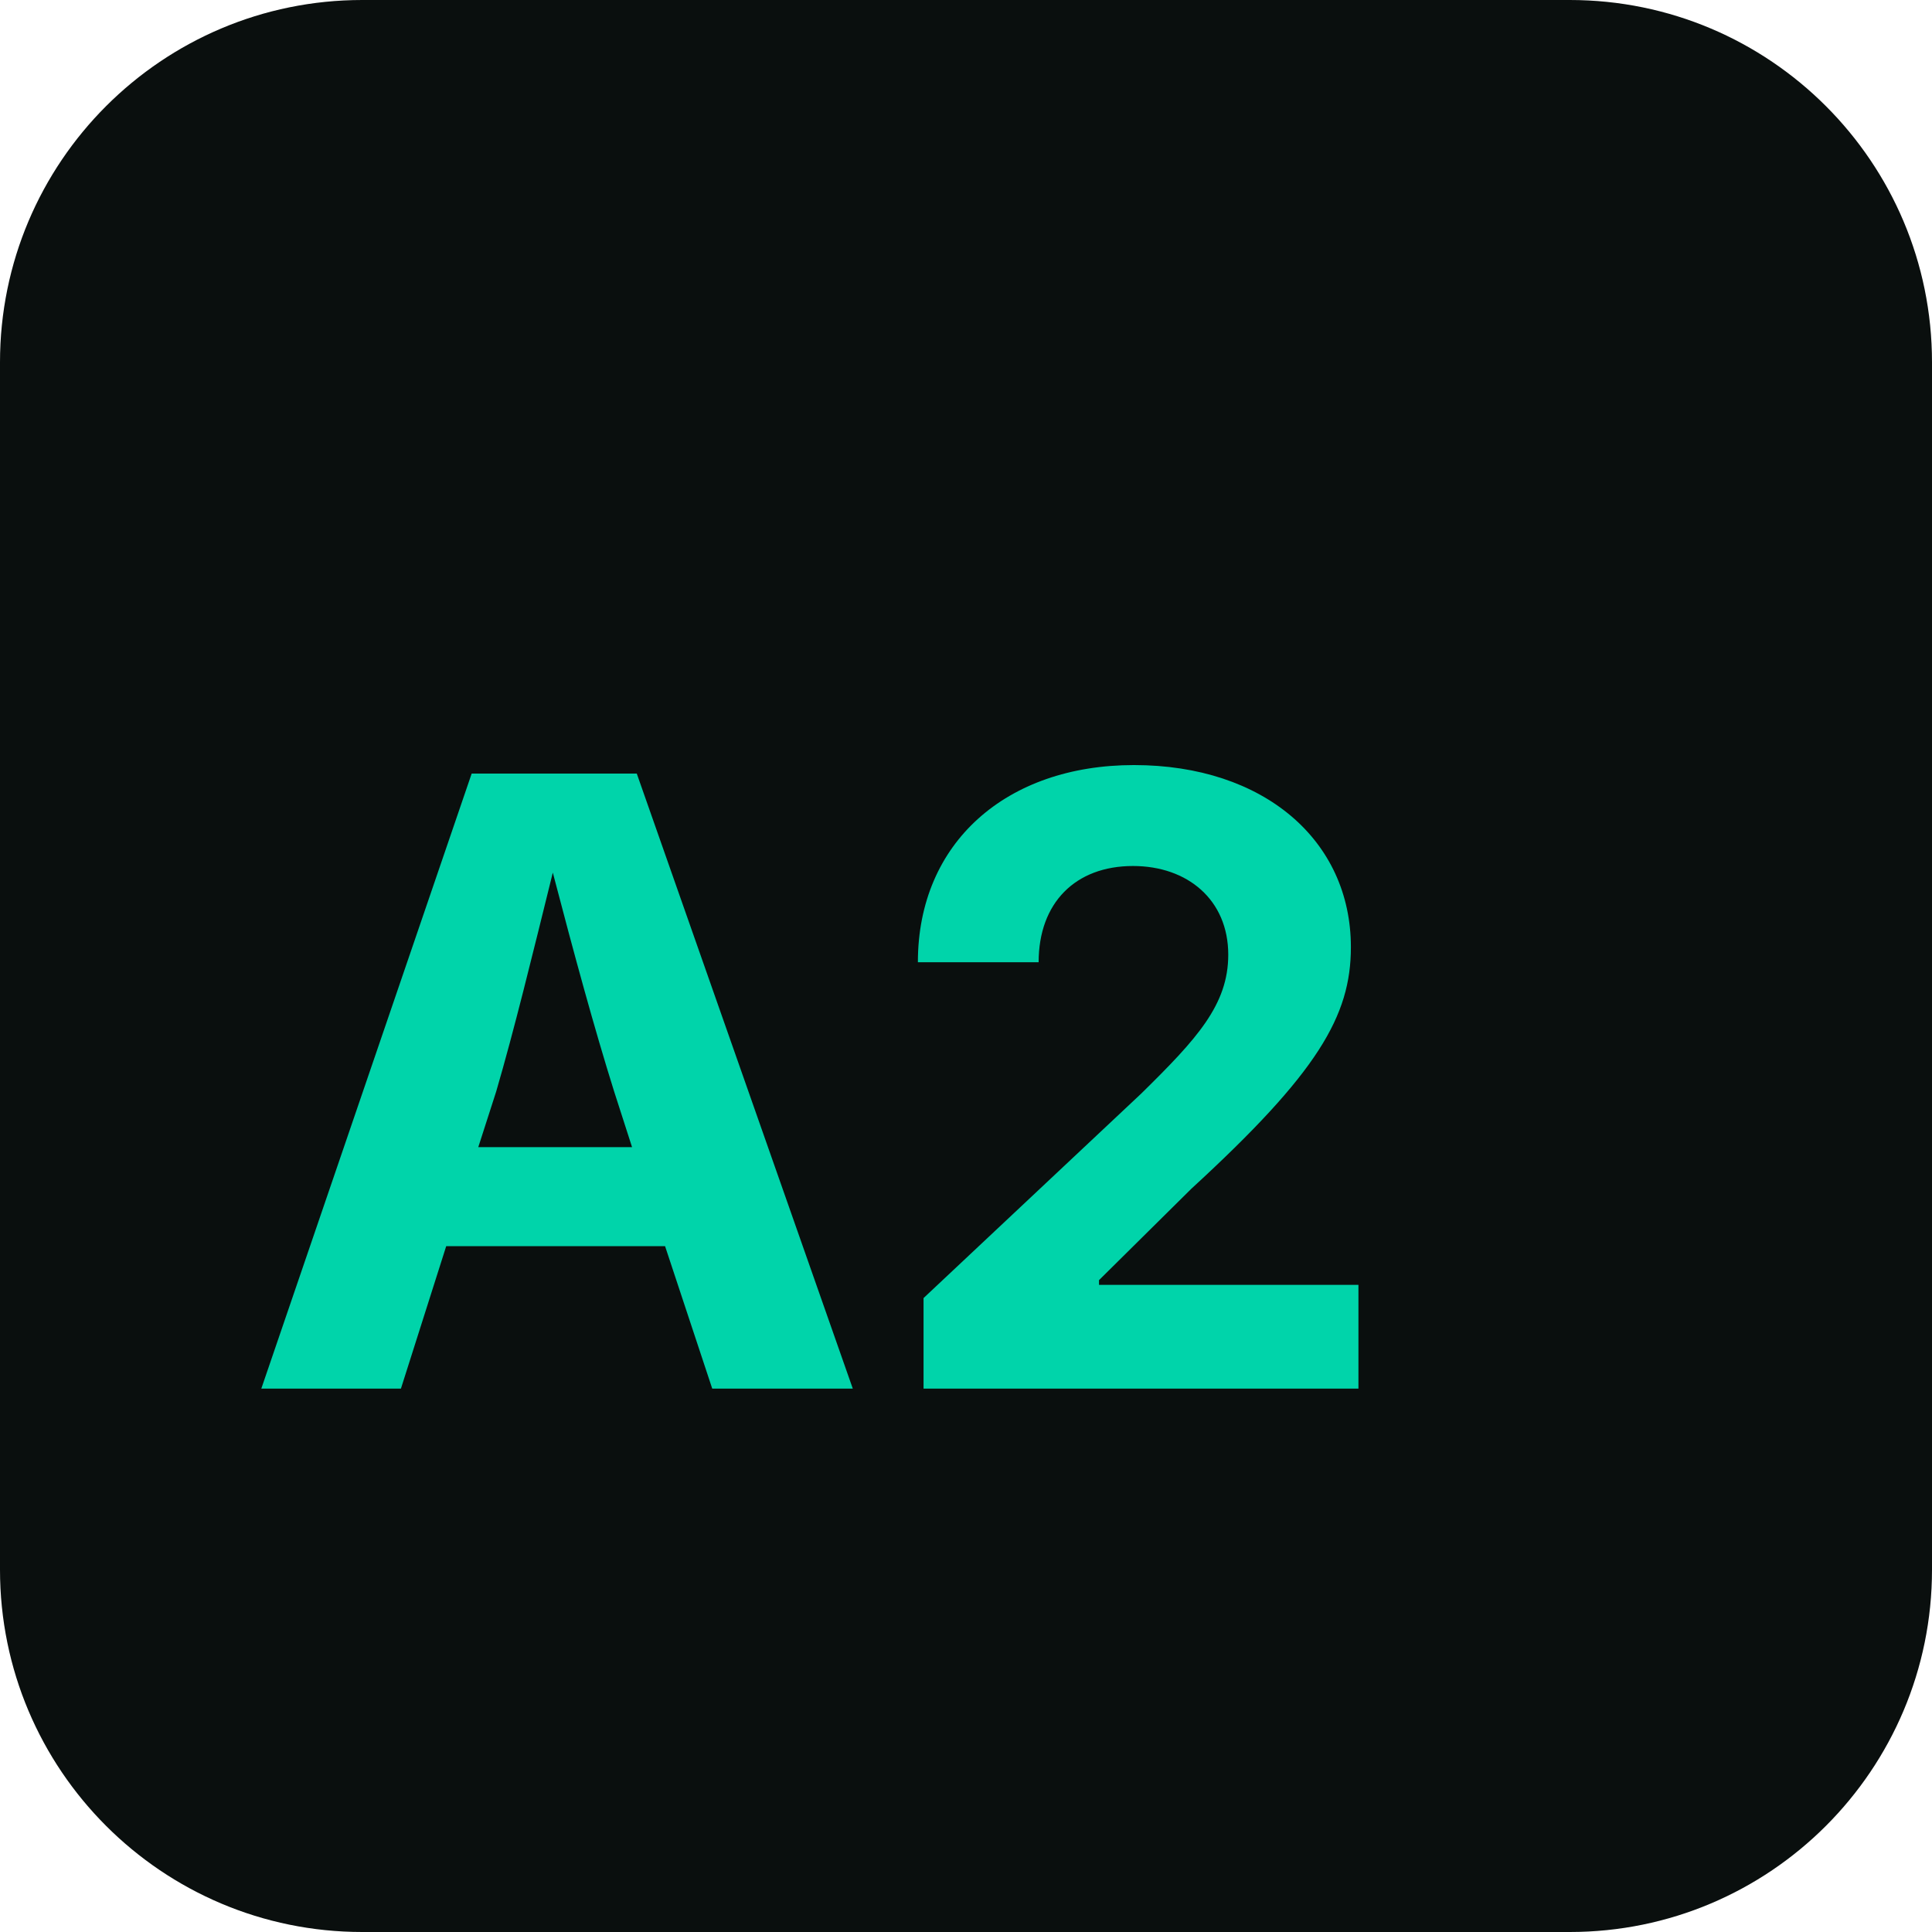
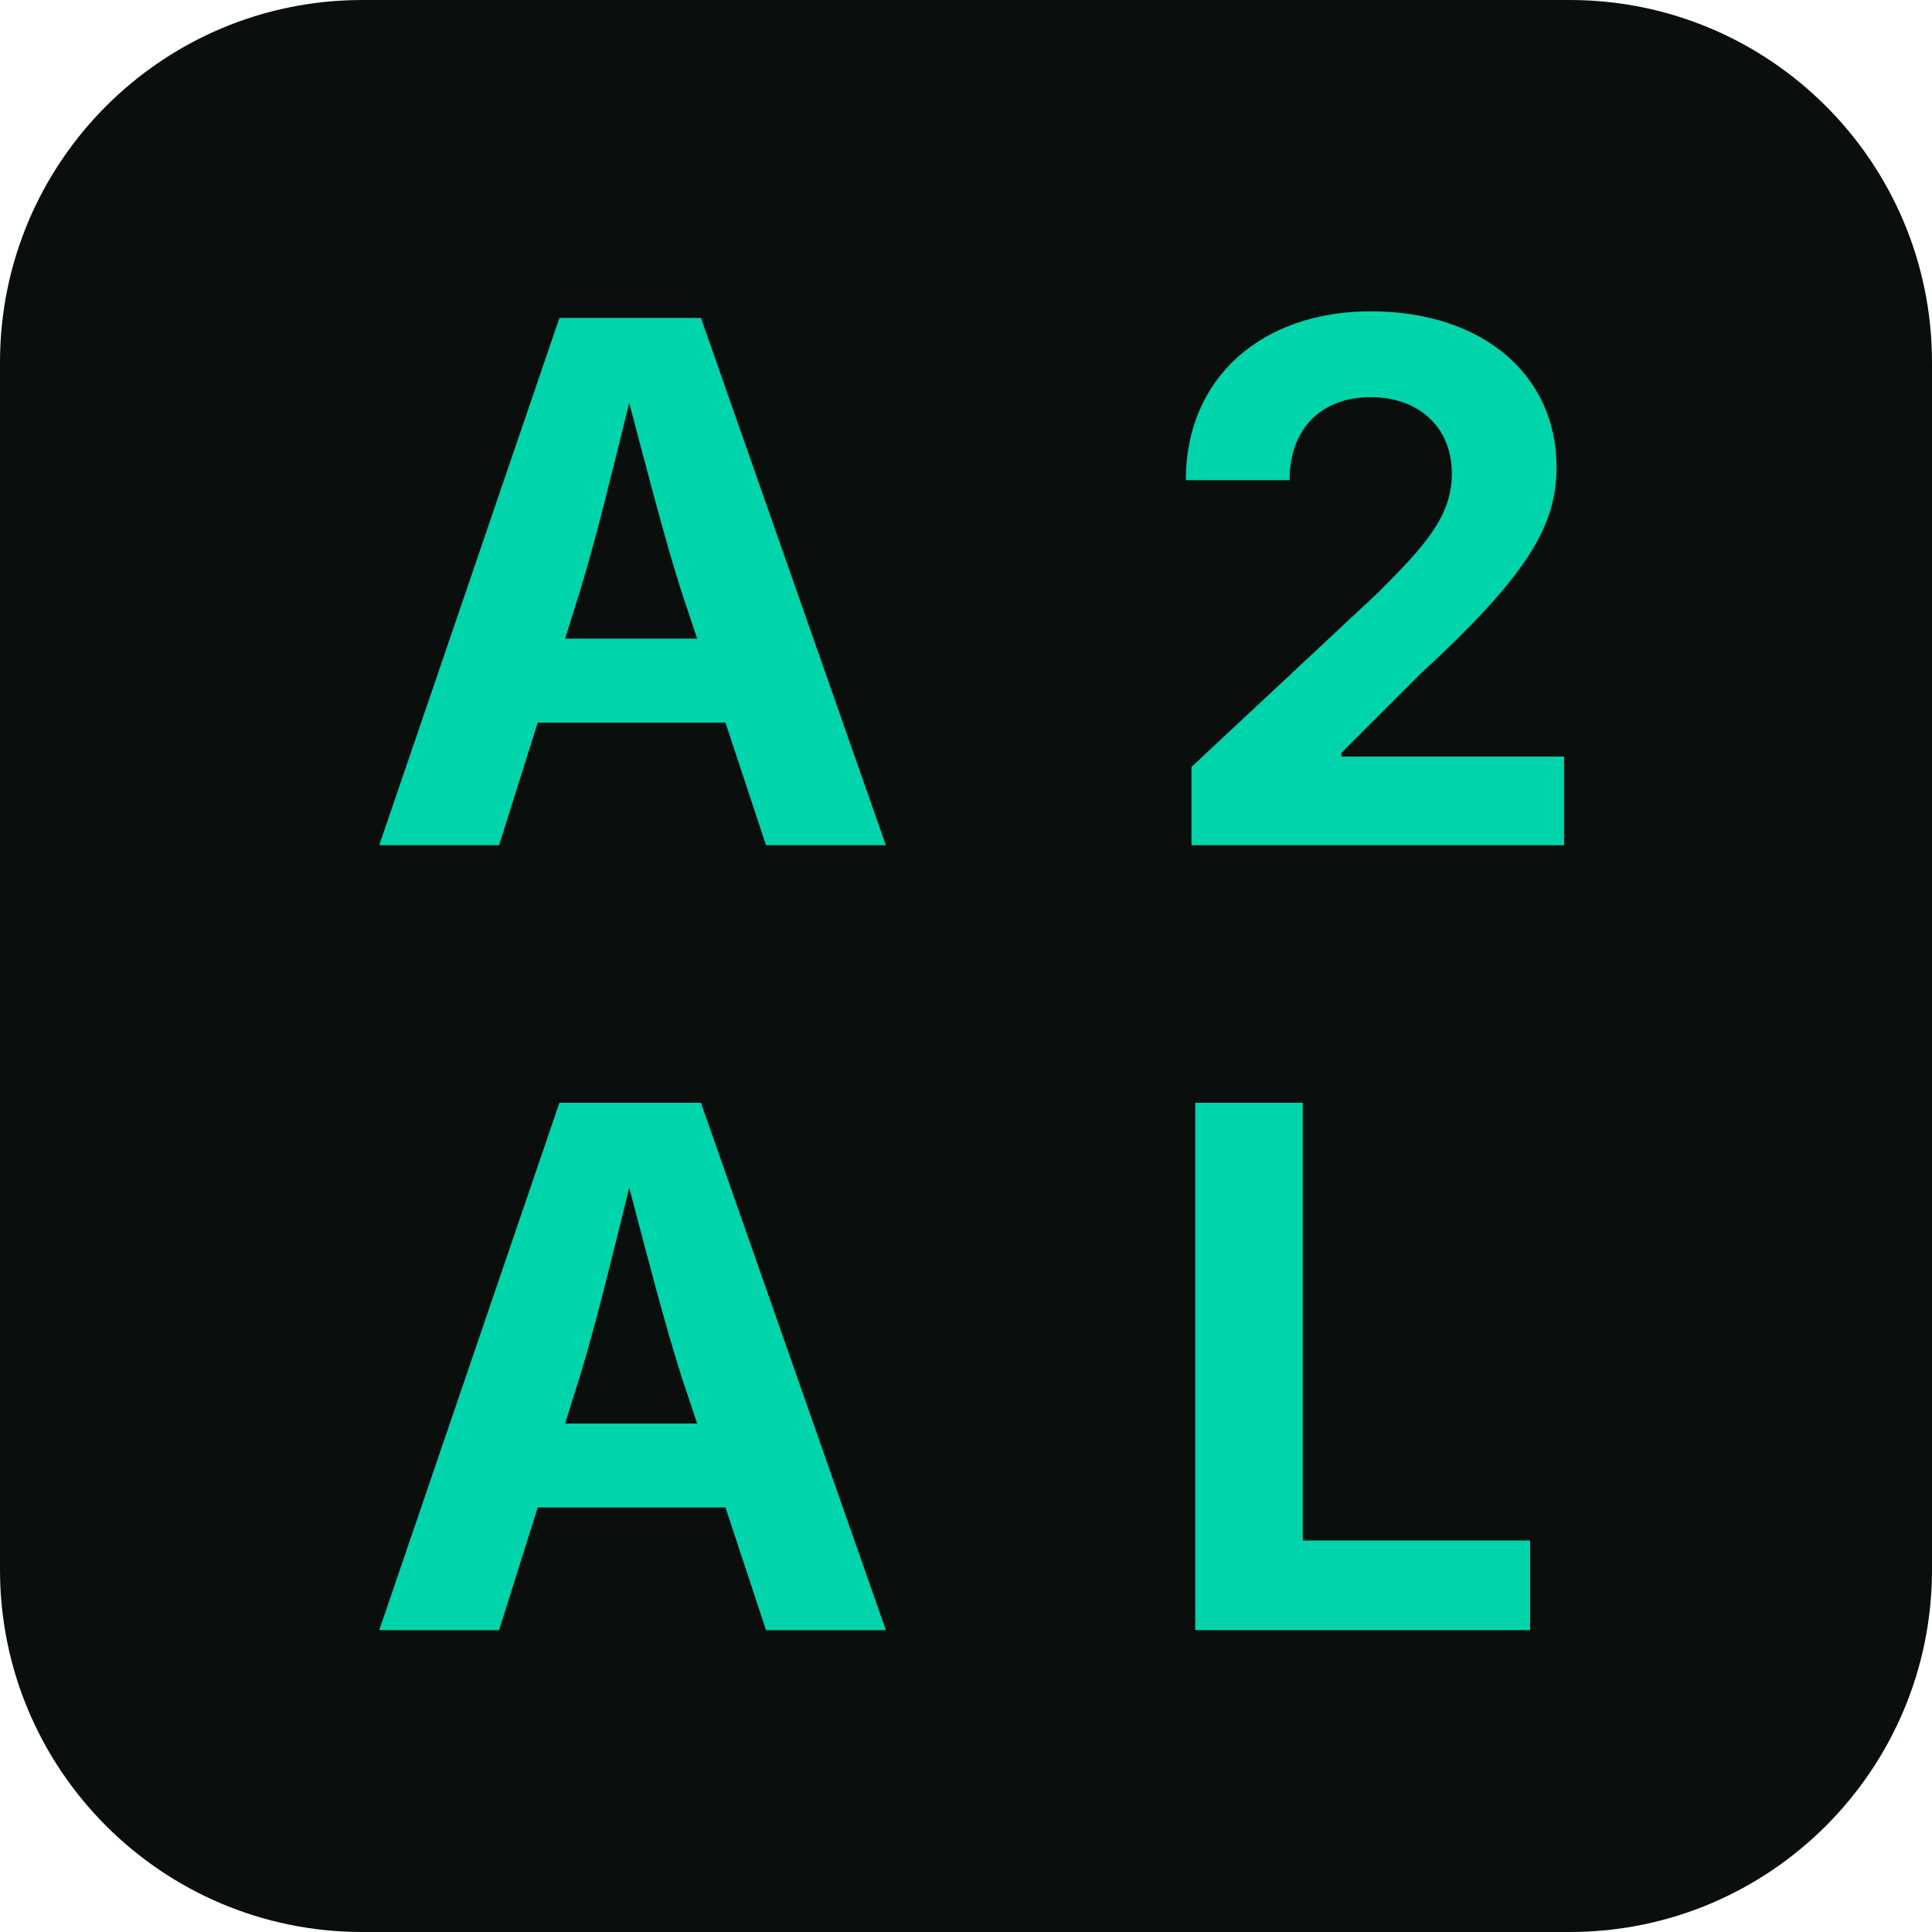
<svg xmlns="http://www.w3.org/2000/svg" width="32" height="32" viewBox="0 0 32 32">
  <rect width="32" height="32" rx="6" fill="#0a0f0e" />
-   <text x="4" y="23" font-family="Inter, sans-serif" font-size="14" font-weight="700" fill="#00d4aa">A2</text>
+   <text font-family="Inter, sans-serif" font-size="12" font-weight="700" fill="#00d4aa">
+     <tspan x="6" y="14">A</tspan>
+     <tspan x="19" y="14">2</tspan>
+   </text>
+   <text font-family="Inter, sans-serif" font-size="12" font-weight="700" fill="#00d4aa">
+     <tspan x="6" y="27">A</tspan>
+     <tspan x="19" y="27">L</tspan>
+   </text>
</svg>
